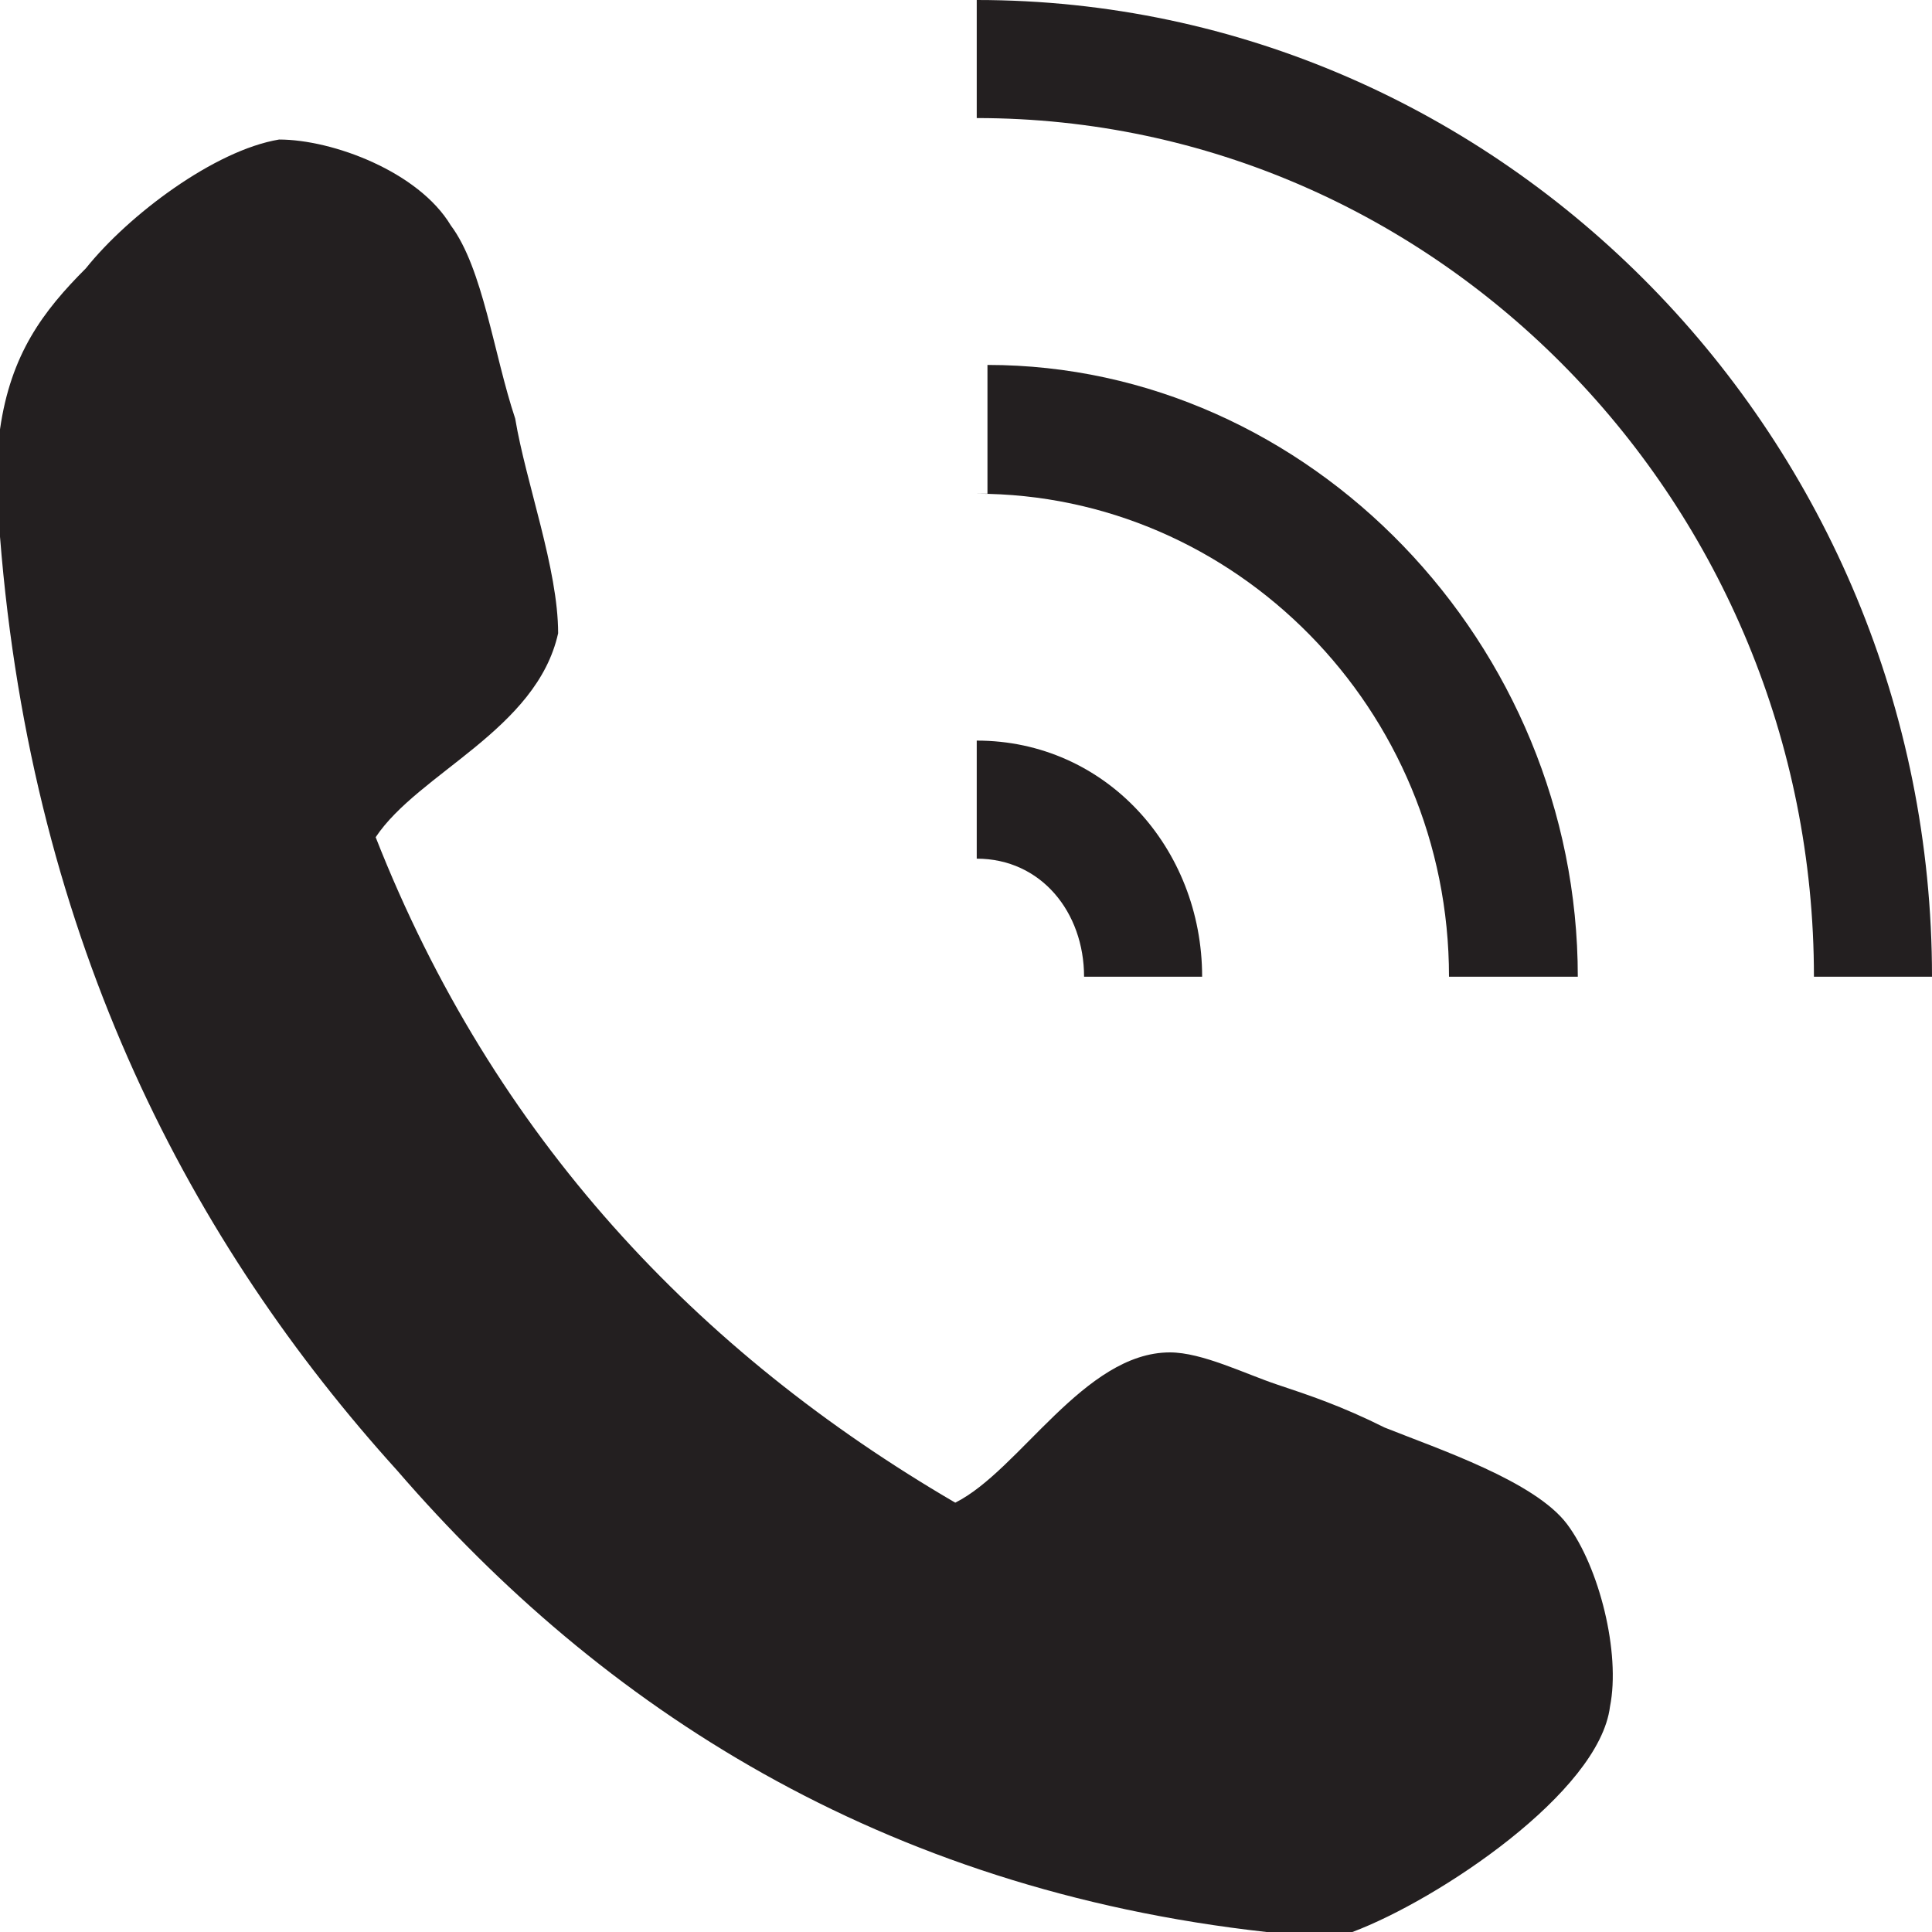
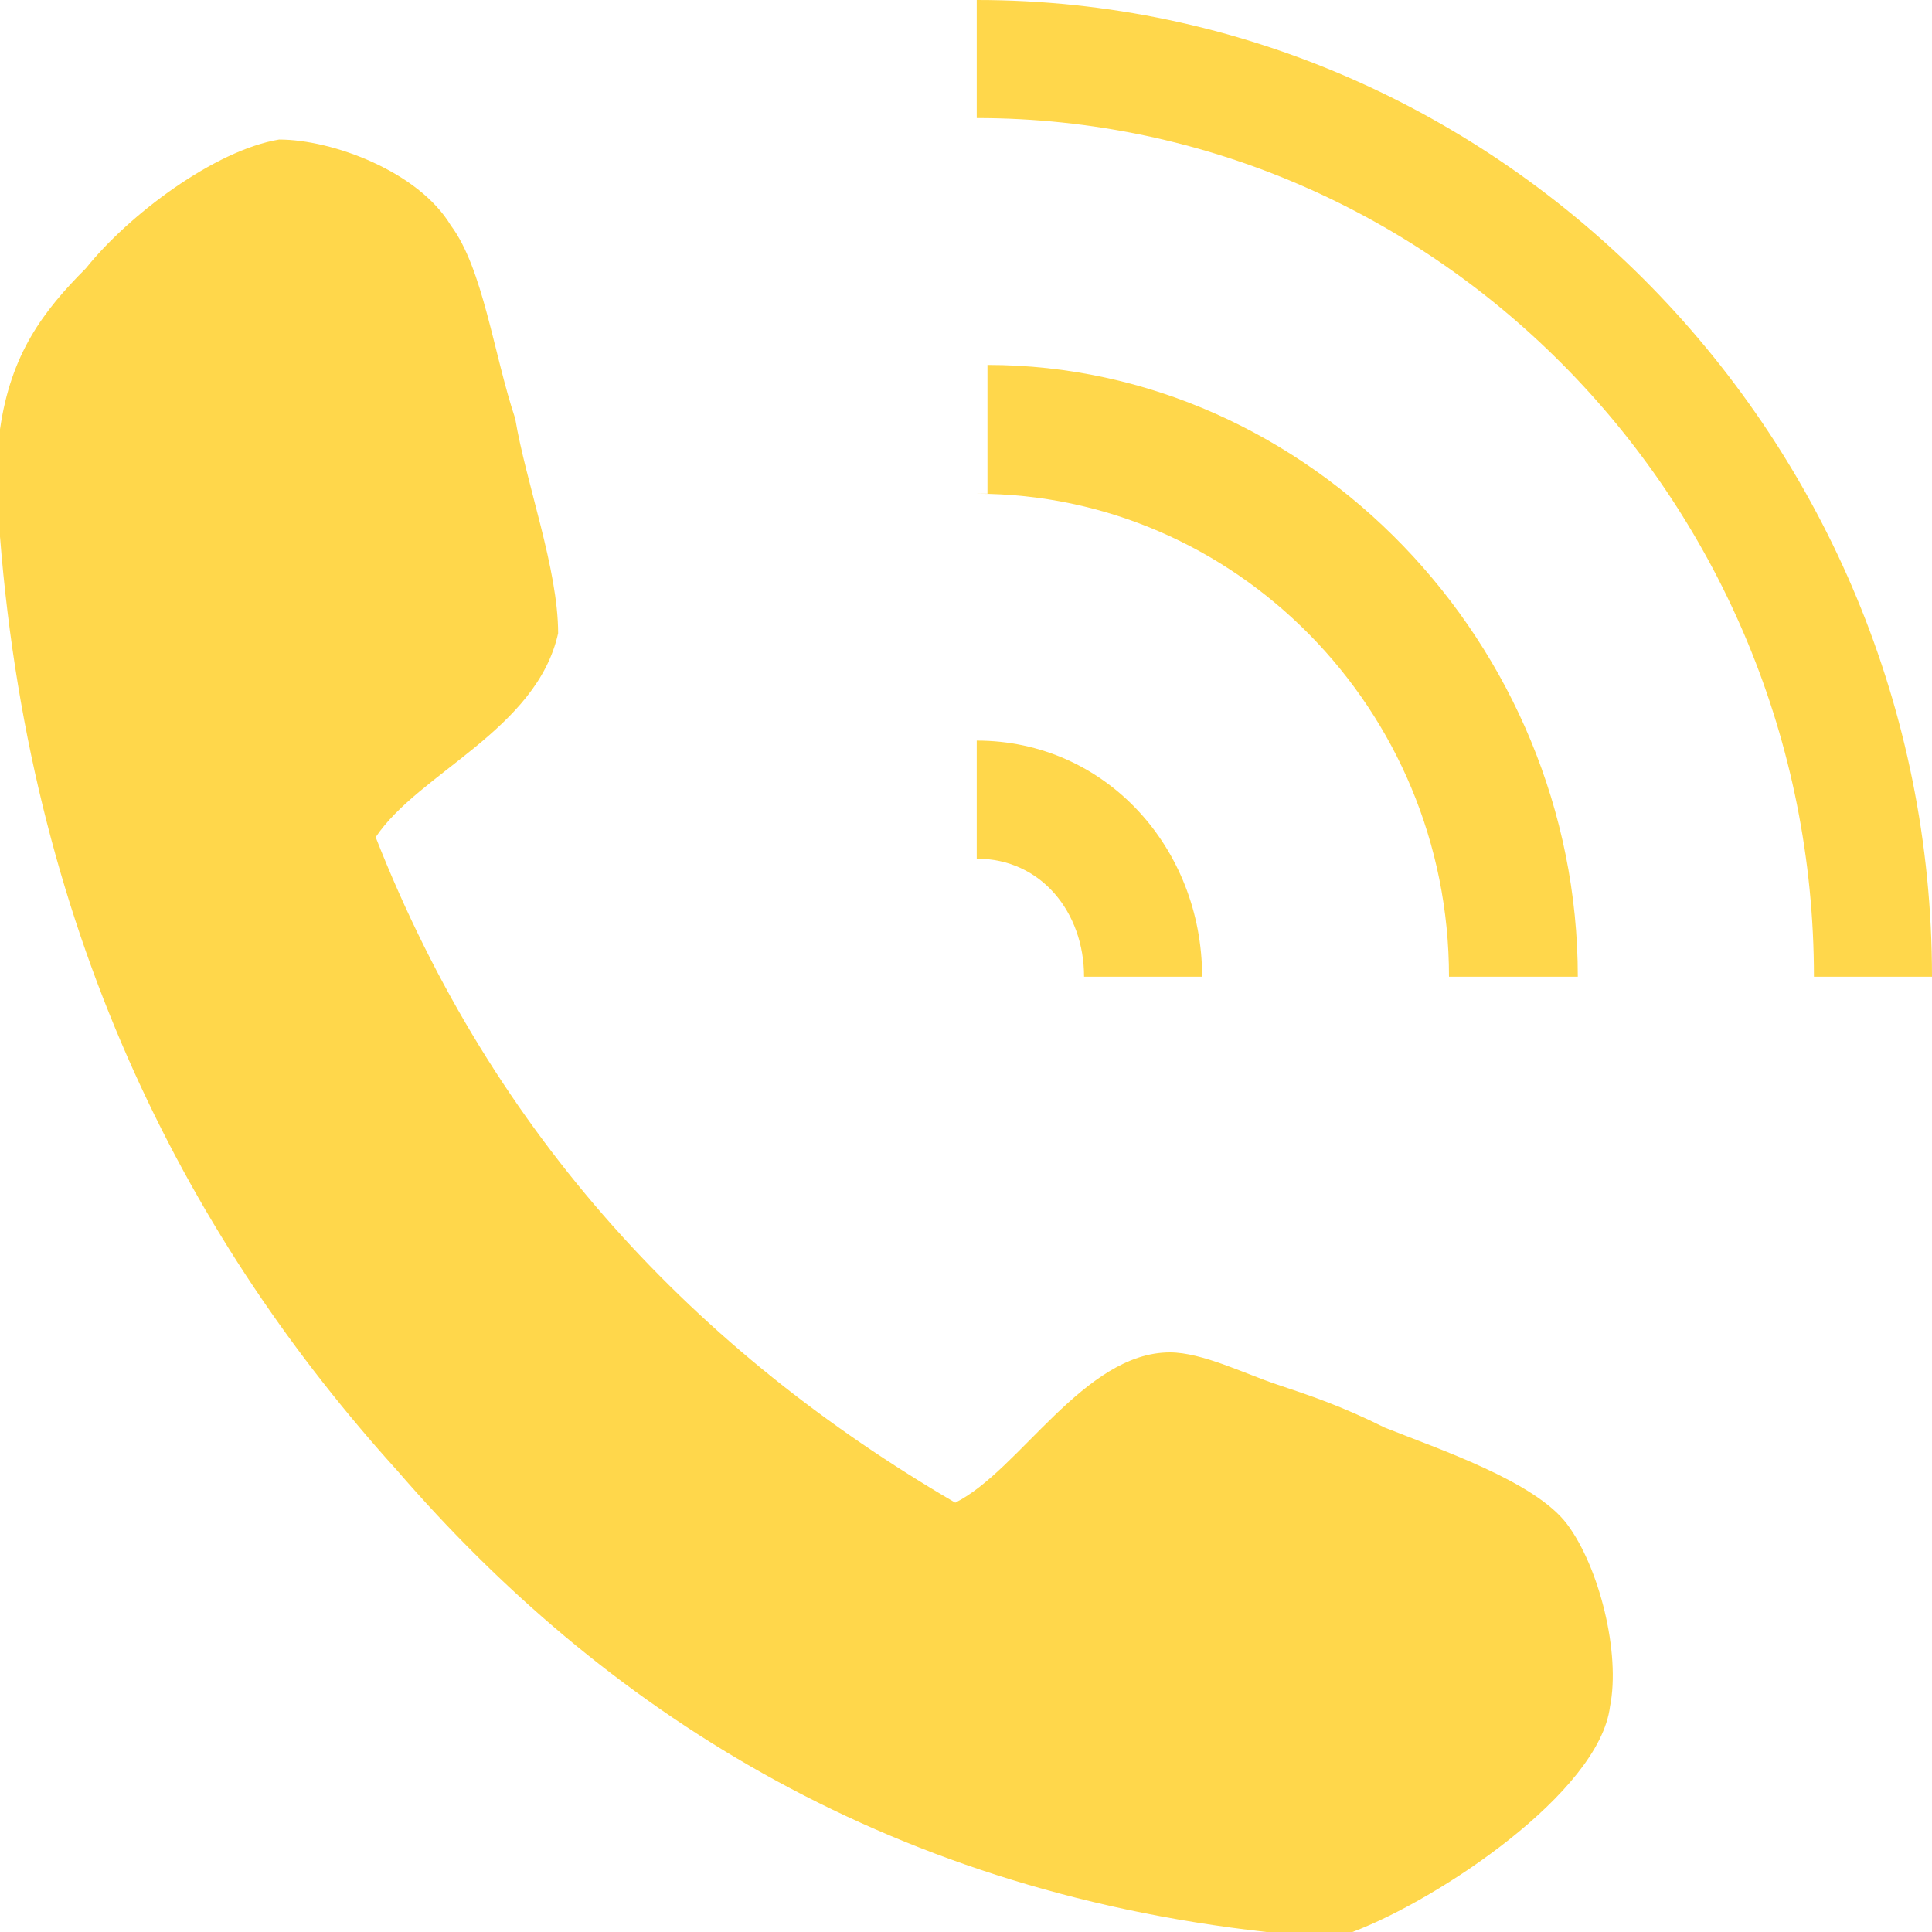
<svg xmlns="http://www.w3.org/2000/svg" version="1.1" id="Layer_1" x="0px" y="0px" viewBox="0 0 18 18" style="enable-background:new 0 0 18 18;" xml:space="preserve">
  <style type="text/css">
- 	.st0{fill:#231F20;}
+ 	.st0{fill:#ffd74b;}
</style>
  <g>
    <g id="UrwUhy_1_">
      <g>
        <path class="st0" d="M12.6,18c-0.3,0-0.5,0-0.8,0c-3.6-0.4-6.2-2.1-8.1-4.3C1.8,11.6,0.3,8.8,0,5c0-0.3,0-0.7,0-1     c0.1-0.7,0.4-1.1,0.8-1.5C1.2,2,2,1.4,2.6,1.3c0.5,0,1.3,0.3,1.6,0.8c0.3,0.4,0.4,1.2,0.6,1.8c0.1,0.6,0.4,1.4,0.4,2     C5,6.8,3.9,7.2,3.5,7.8c1.1,2.8,3,4.8,5.4,6.2c0.6-0.3,1.2-1.4,2-1.4c0.3,0,0.7,0.2,1,0.3c0.3,0.1,0.6,0.2,1,0.4     c0.5,0.2,1.4,0.5,1.7,0.9c0.3,0.4,0.5,1.2,0.4,1.7C14.9,16.7,13.4,17.7,12.6,18z" />
      </g>
    </g>
    <path class="st0" d="M9.1,1.1c4.3,0,7.8,3.6,7.8,8H18c0-5-4-9.1-8.9-9.1L9.1,1.1z" />
    <path class="st0" d="M9.1,6.9V8c0.6,0,1,0.5,1,1.1h1.1C11.2,7.9,10.3,6.9,9.1,6.9z" />
    <path class="st0" d="M9.1,4.6c2.4,0,4.4,2,4.4,4.5h1.2c0-3.1-2.5-5.7-5.5-5.7V4.6L9.1,4.6z" />
  </g>
</svg>
